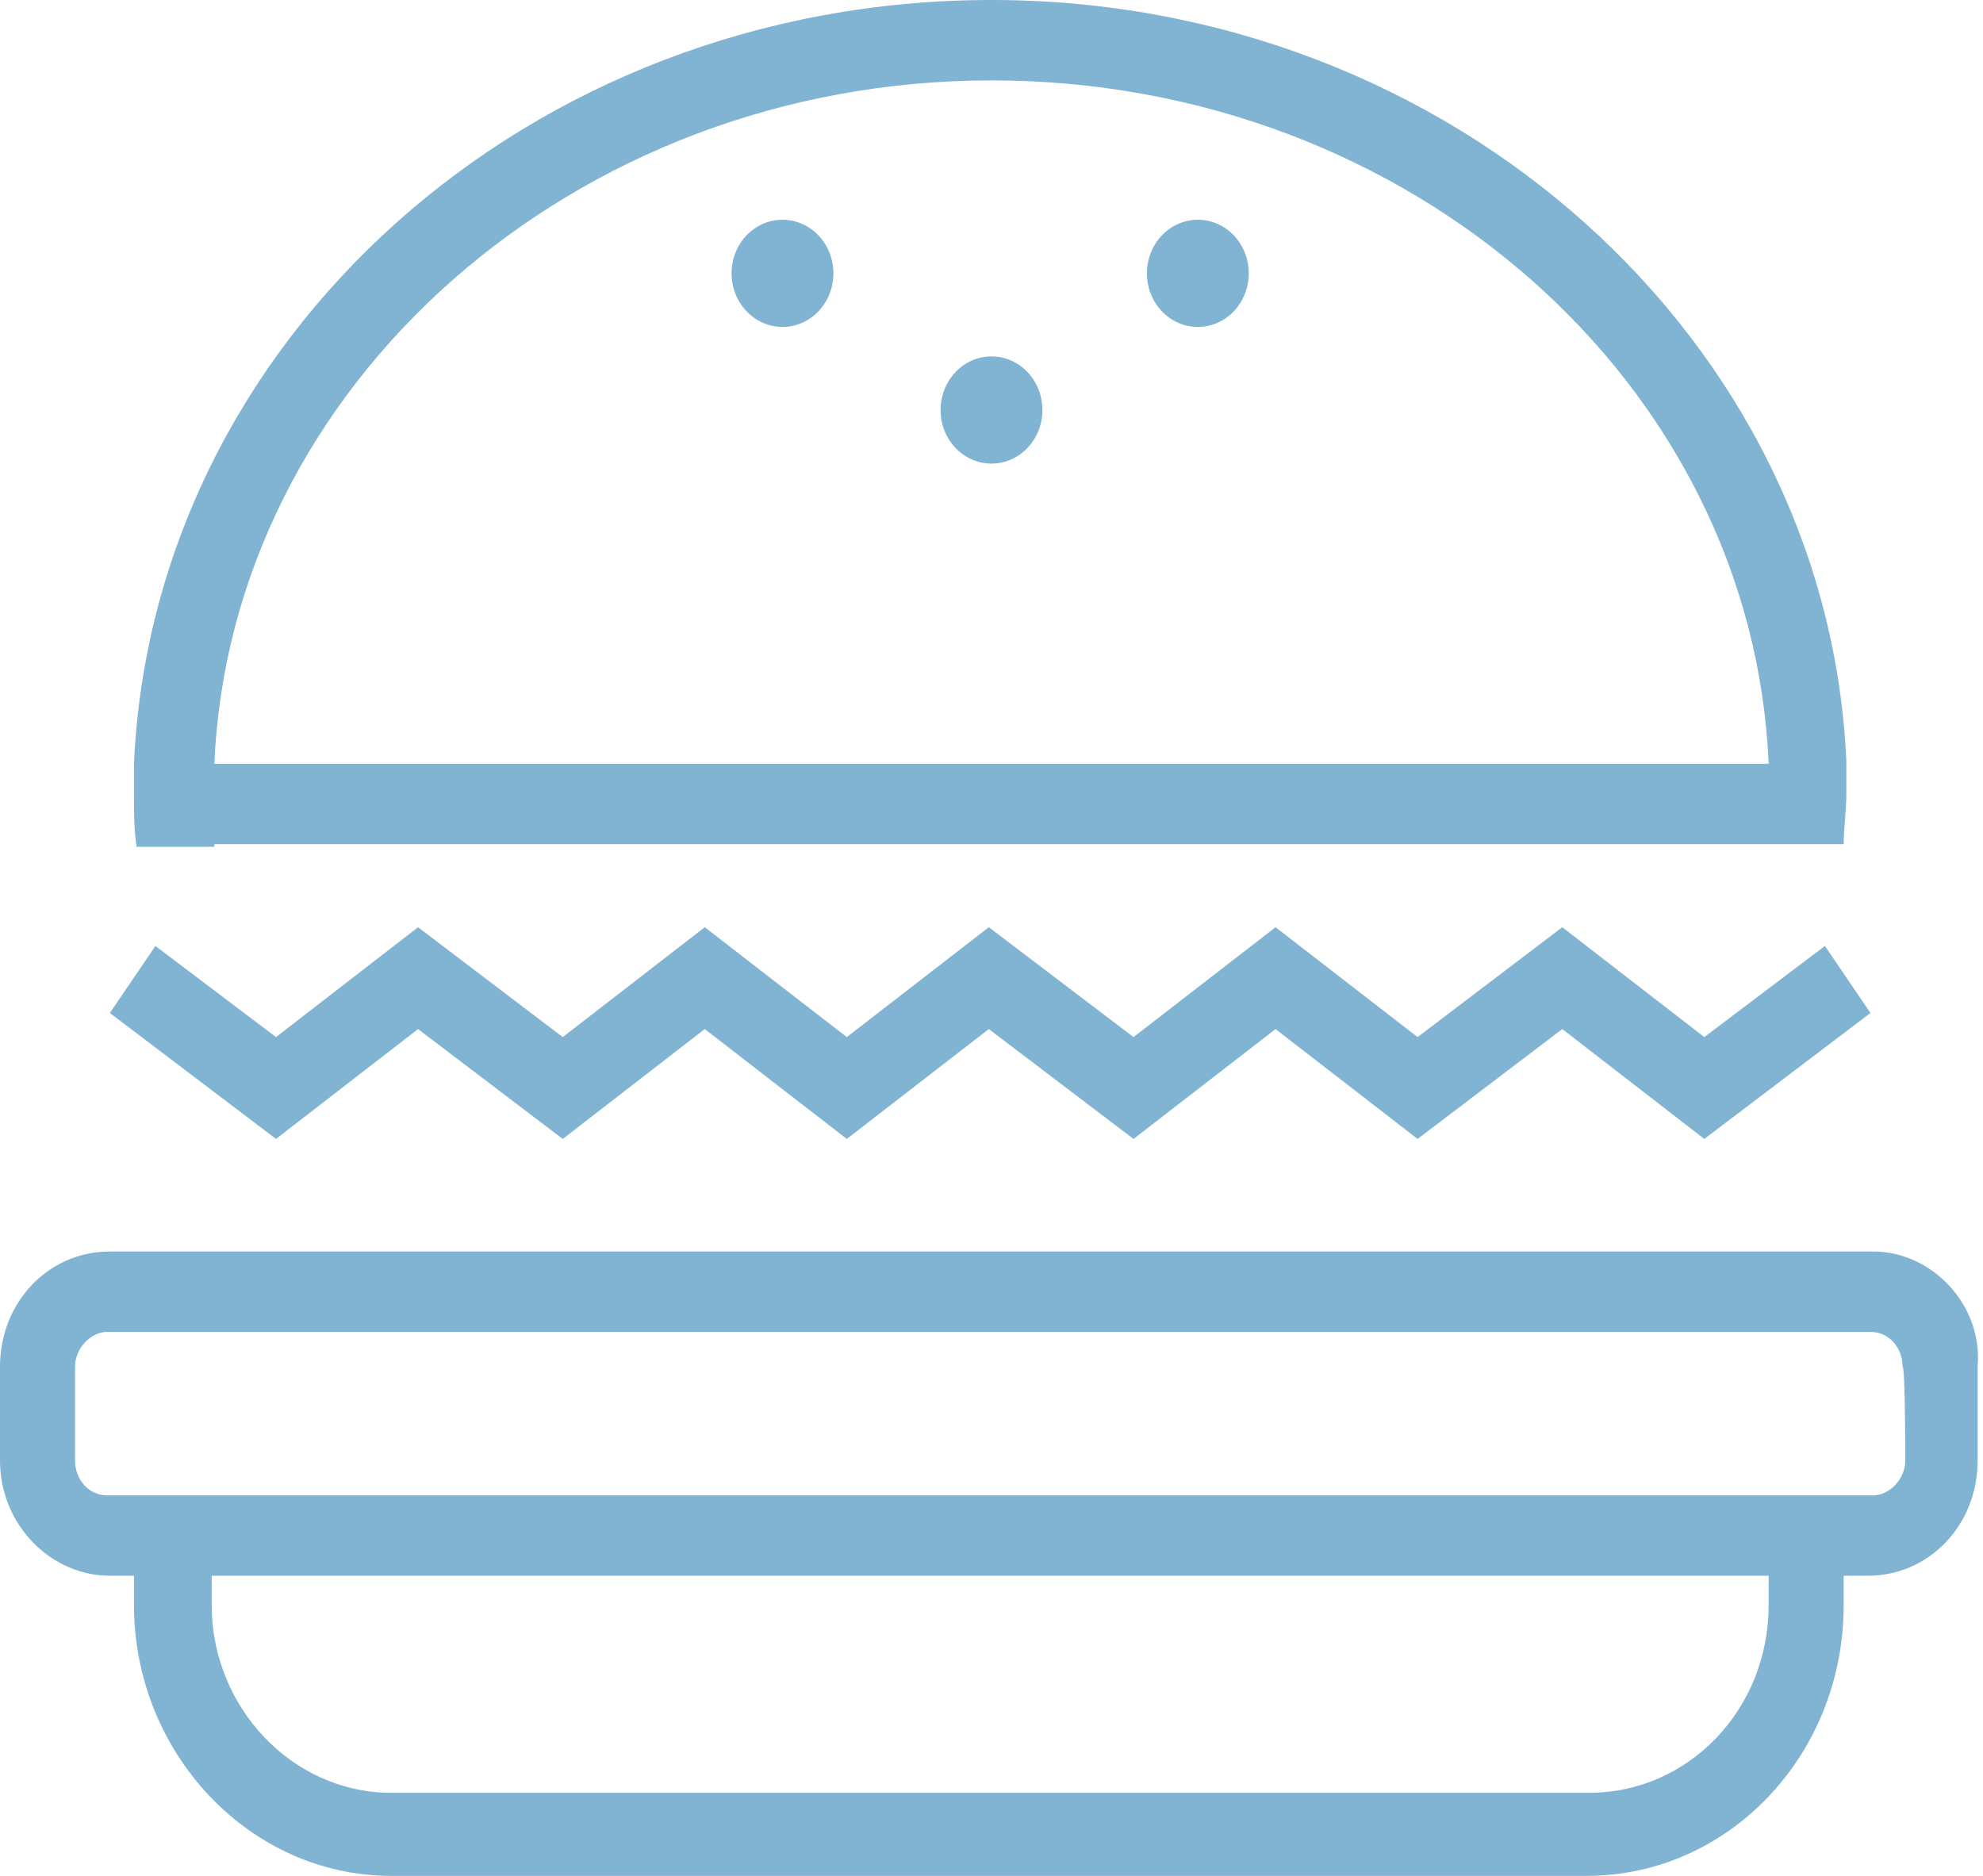
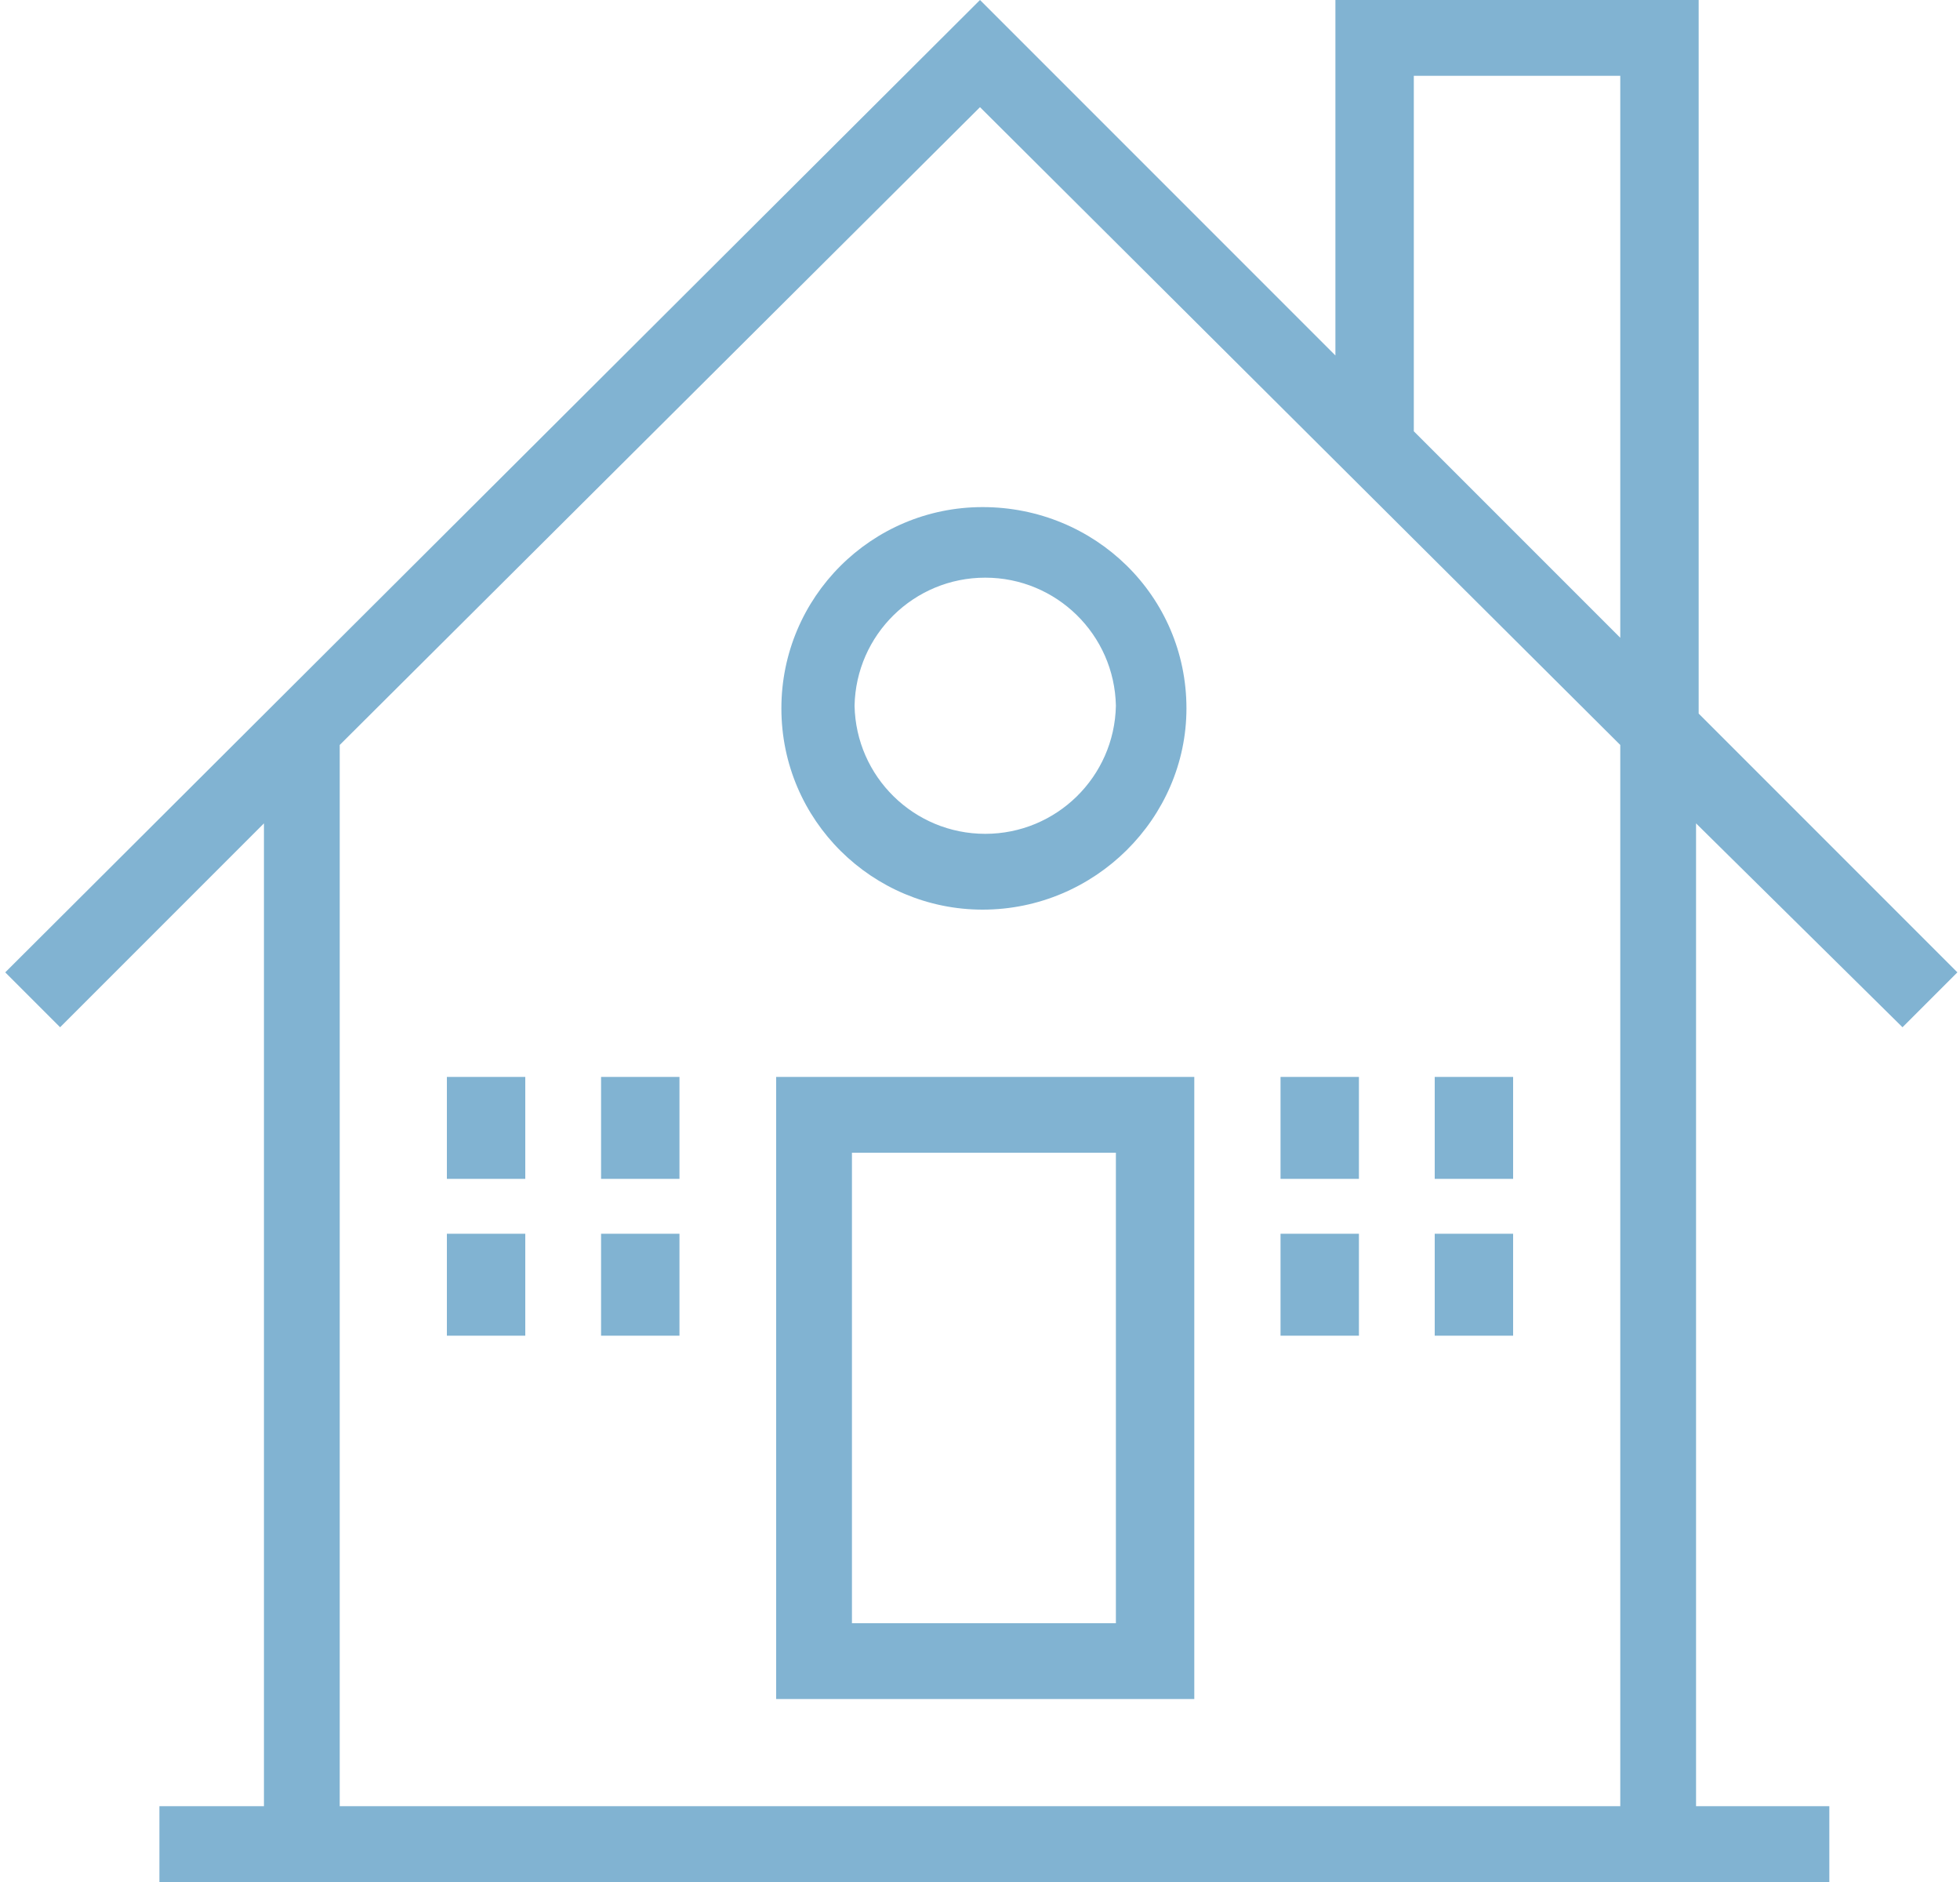
- <svg xmlns="http://www.w3.org/2000/svg" width="74" height="70" viewBox="0 0 74 70" fill="none">
-   <path d="M69.9 46.7H59.3H14.6H4.1C1.8 46.7 0 48.6 0 51V54.5C0 56.9 1.9 58.8 4.1 58.8H5V59.9C5 65.4 9.3 70 14.6 70H59.2C64.5 70 68.8 65.5 68.8 59.9V58.8H69.7C72 58.8 73.8 56.9 73.8 54.5V51C74 48.7 72.1 46.7 69.9 46.7ZM66 59.9C66 63.8 63 66.9 59.3 66.9H14.6C10.9 66.9 7.9 63.7 7.9 59.9V58.8H66V59.9ZM71.1 54.5C71.1 55.2 70.5 55.8 69.9 55.8H68.9H66H8H5H4C3.3 55.8 2.8 55.2 2.8 54.5V51C2.8 50.3 3.4 49.7 4 49.7H7.7H14.6H59.2H66.1H69.8C70.5 49.7 71 50.3 71 51C71.1 51 71.1 54.5 71.1 54.5Z" fill="#81B3D2" />
-   <path d="M15.6 38.4L21 42.5L26.3 38.4L31.6 42.5L36.9 38.4L42.3 42.5L47.6 38.4L52.9 42.5L58.3 38.4L63.6 42.5L69.8 37.8L68.1 35.3L63.6 38.7L58.3 34.6L52.9 38.7L47.6 34.6L42.3 38.7L36.9 34.6L31.6 38.7L26.3 34.6L21 38.7L15.6 34.6L10.3 38.7L5.8 35.3L4.1 37.8L10.3 42.5L15.6 38.4Z" fill="#81B3D2" />
-   <path d="M8 31.5H65.9H68.8C68.8 30.9 68.9 30.3 68.9 29.6C68.9 29.2 68.9 28.8 68.9 28.4C68.2 12.7 54.2 0 37 0C19.7 0 5.7 12.7 5 28.5C5 28.9 5 29.3 5 29.7C5 30.3 5 31 5.1 31.6H8V31.5ZM37 3C52.6 3 65.4 14.3 66 28.5H8C8.6 14.4 21.4 3 37 3Z" fill="#81B3D2" />
-   <path d="M37 17.3C38.049 17.3 38.9 16.405 38.9 15.3C38.9 14.195 38.049 13.3 37 13.3C35.951 13.3 35.1 14.195 35.1 15.3C35.1 16.405 35.951 17.3 37 17.3Z" fill="#81B3D2" />
-   <path d="M29.2 12.2C30.249 12.2 31.1 11.305 31.1 10.2C31.1 9.095 30.249 8.2 29.2 8.2C28.151 8.2 27.3 9.095 27.3 10.2C27.3 11.305 28.151 12.2 29.2 12.2Z" fill="#81B3D2" />
-   <path d="M44.7 12.2C45.749 12.2 46.6 11.305 46.6 10.2C46.6 9.095 45.749 8.2 44.7 8.2C43.651 8.2 42.8 9.095 42.8 10.2C42.8 11.305 43.651 12.2 44.7 12.2Z" fill="#81B3D2" />
+ <svg xmlns="http://www.w3.org/2000/svg" width="75" height="72" fill="none">
+   <path d="M29.7 65h16V41.2h-16V65Zm2.9-20.9h10.1v18H32.6v-18Z" fill="#81B3D2" />
+   <path d="m72.8 39.3 2.1-2.1-9.9-9.9V0H51.1v13.6L37.5 0 .2 37.2l2.1 2.1 7.8-7.8v37.6h-4V72H70v-2.9h-5.1V31.5l7.9 7.8ZM62 69.1H13V28.5L37.5 4.1 62 28.5v40.6Zm0-44.7-7.9-7.9V2.9H62v21.5Z" fill="#81B3D2" />
+   <path d="M29.9 27.1c0 4.3 3.5 7.7 7.7 7.7 4.3 0 7.8-3.5 7.8-7.7 0-4.3-3.5-7.7-7.8-7.7a7.7 7.7 0 0 0-7.7 7.7Zm7.8-5a5 5 0 0 1 5 4.9 5 5 0 0 1-5 4.9 5 5 0 0 1-5-4.9 5 5 0 0 1 5-4.9ZM20.1 41.2h-3v3.9h3v-3.9ZM26 41.2h-3v3.9h3v-3.9ZM20.1 47.2h-3v3.9h3v-3.9ZM26 47.2h-3v3.9h3v-3.9ZM52 41.2h-3v3.9h3v-3.9ZM57.9 41.2h-3v3.9h3v-3.9ZM52 47.2h-3v3.9h3v-3.9ZM57.9 47.2h-3v3.9h3v-3.9Z" fill="#81B3D2" />
</svg>
